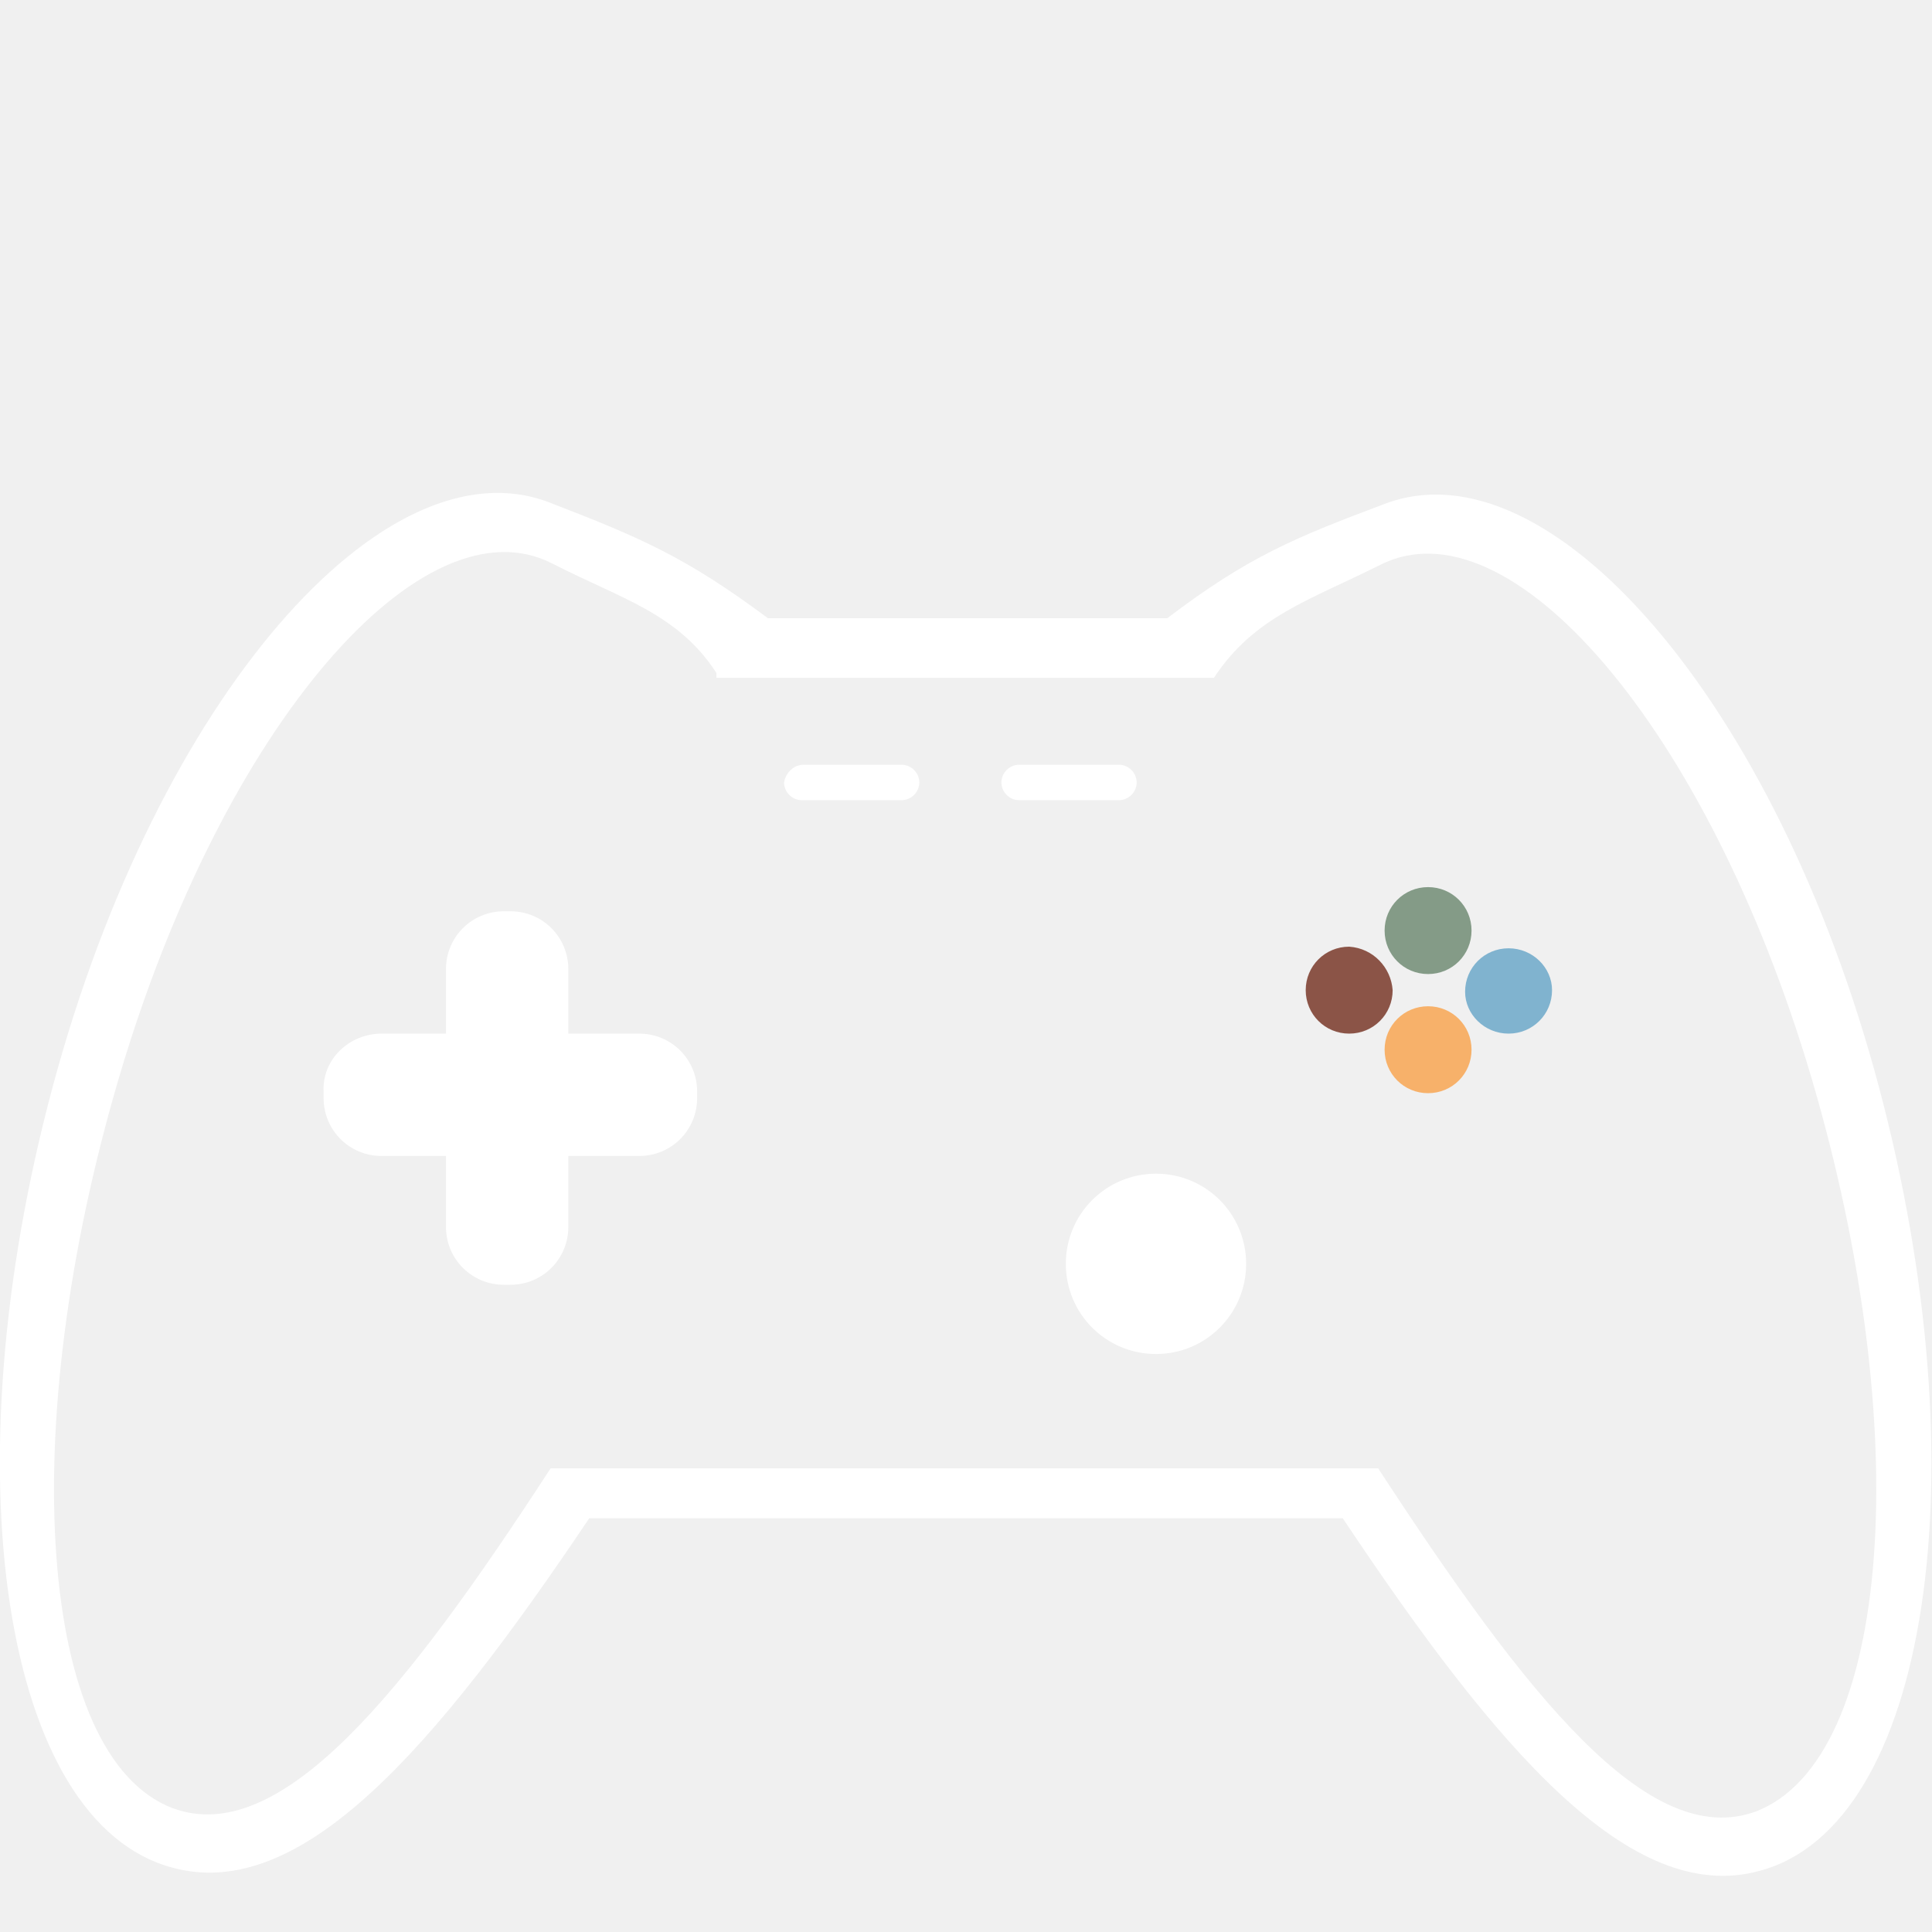
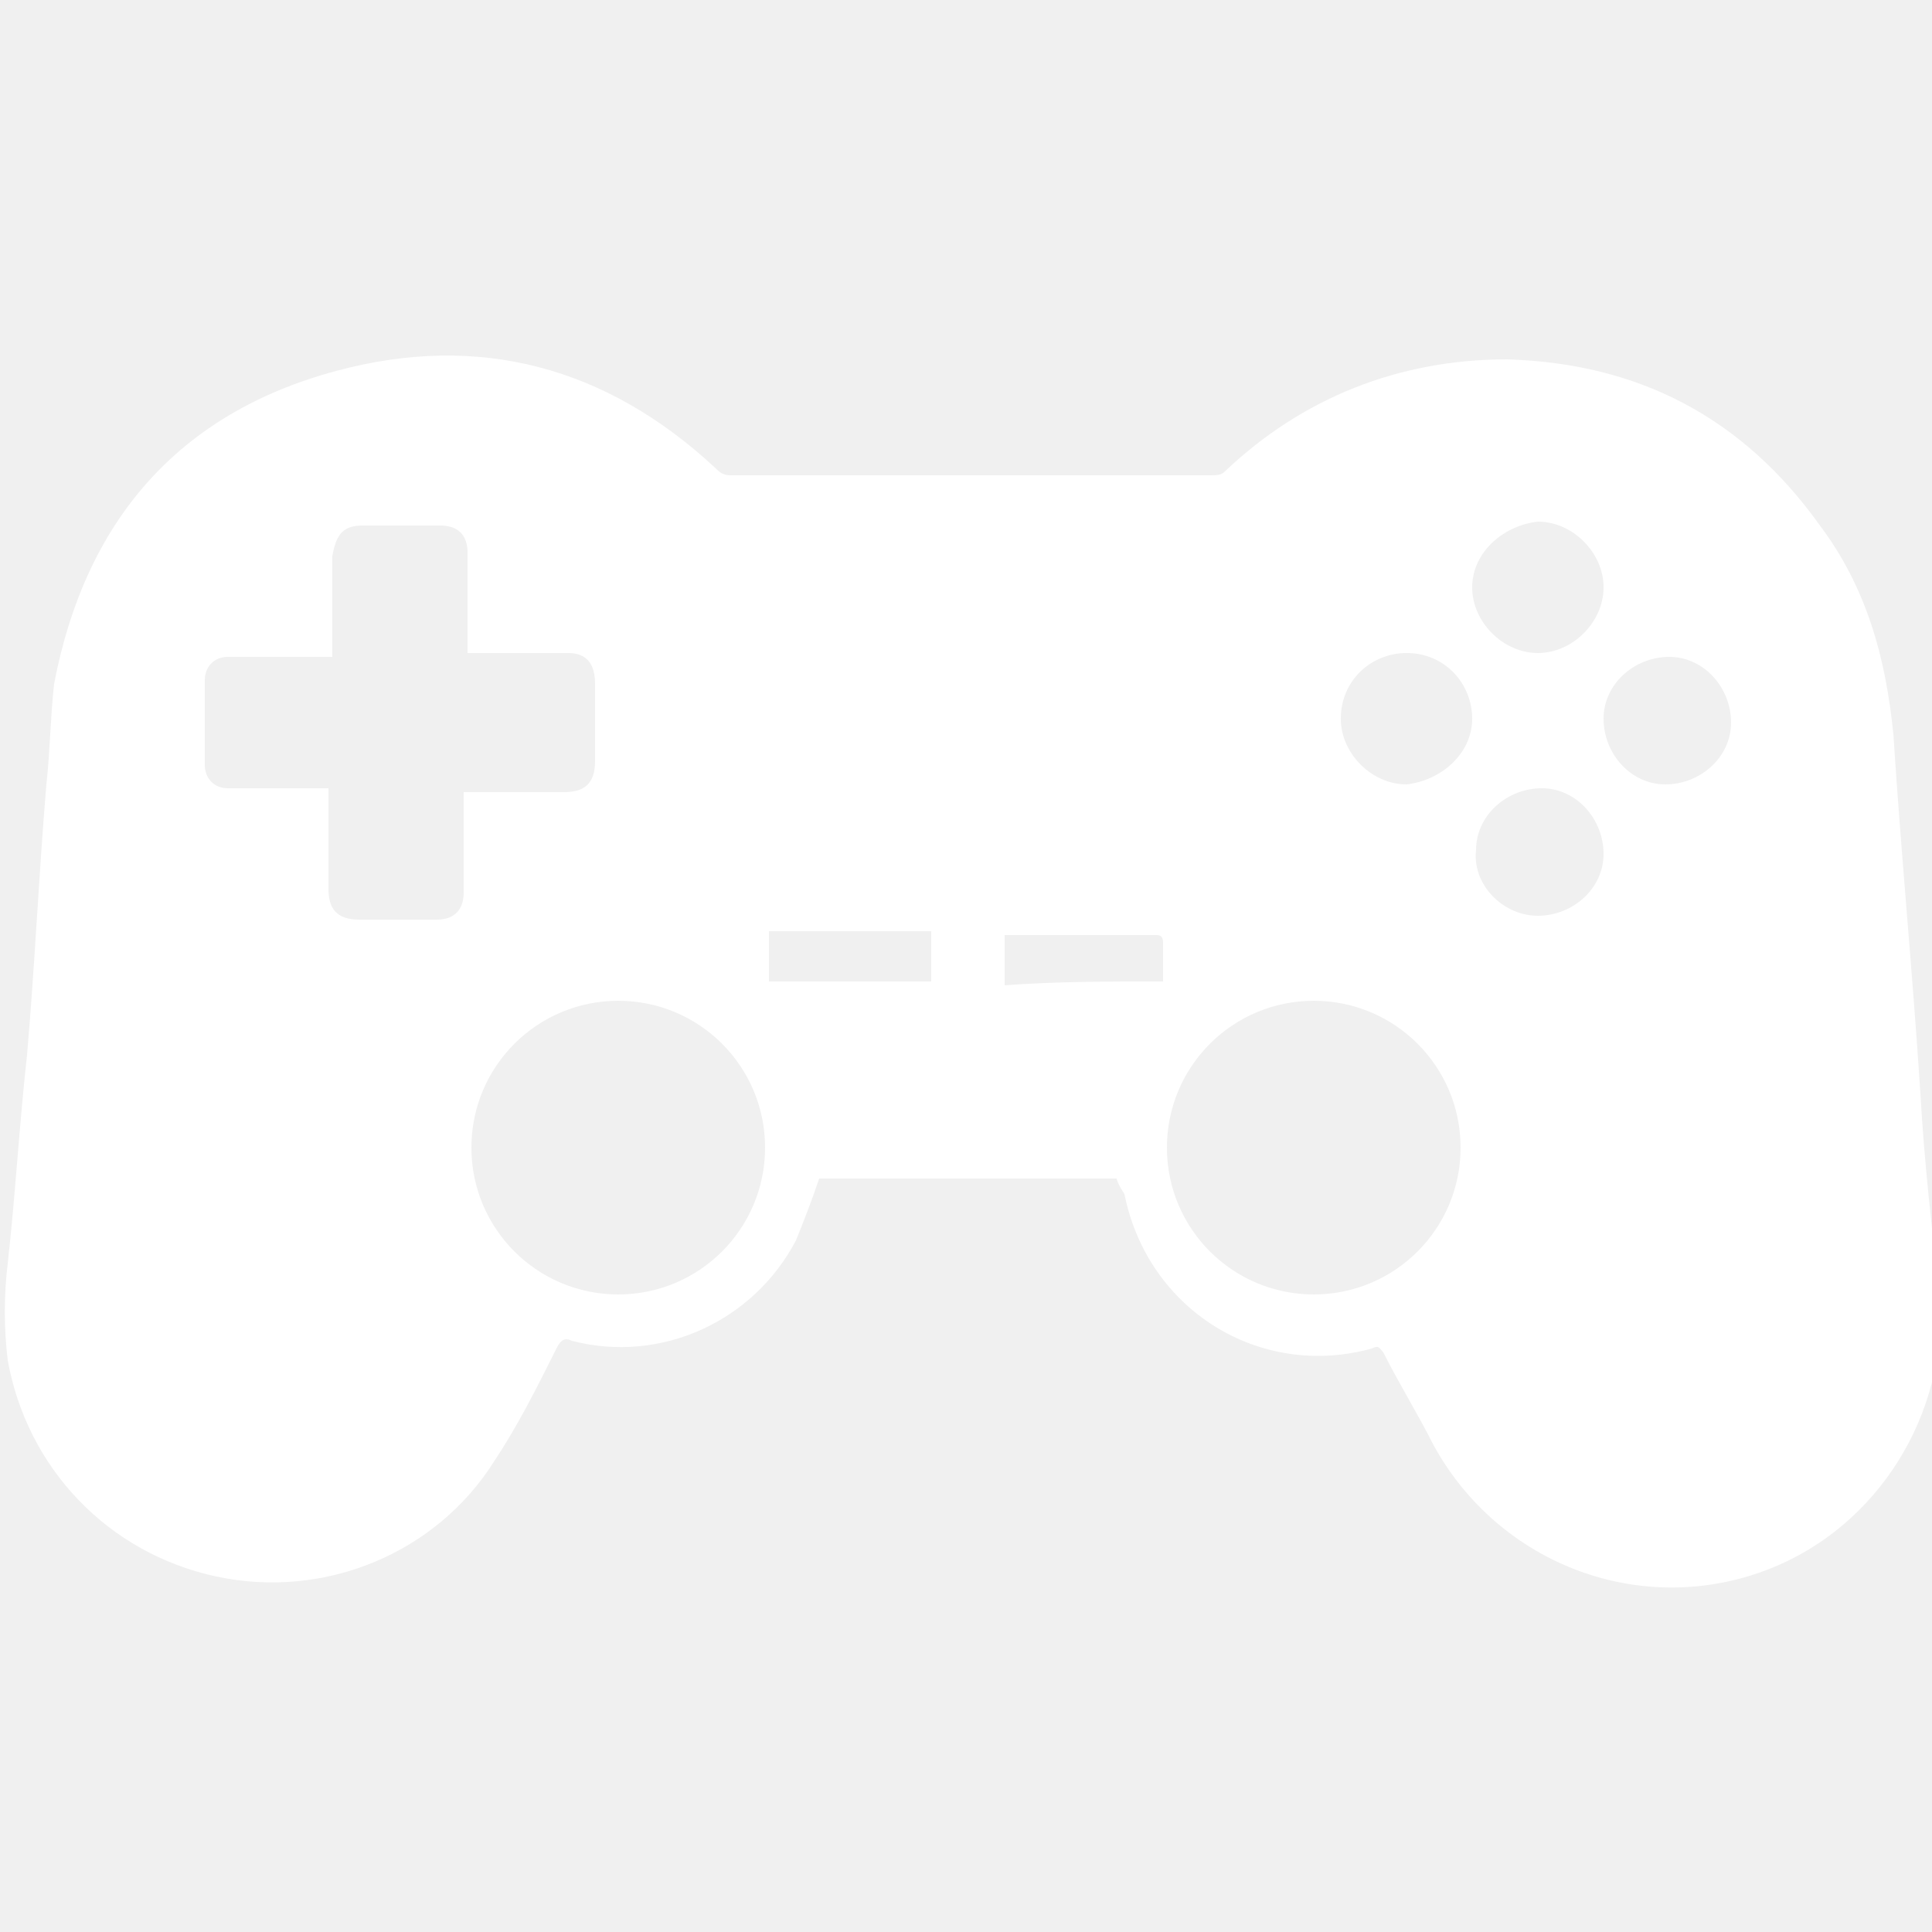
- <svg xmlns="http://www.w3.org/2000/svg" version="1.1" id="Layer_1" x="0px" y="0px" viewBox="0 0 120 120" style="enable-background:new 0 0 120 120;" xml:space="preserve">
+ <svg xmlns="http://www.w3.org/2000/svg" version="1.1" id="Layer_1" x="0px" y="0px" viewBox="0 0 50 50" style="enable-background:new 0 0 50 50;" xml:space="preserve">
  <style type="text/css">
	.st0{fill:#FFFFFF;}
- 	.st1{fill:#849B87;}
- 	.st2{fill:#8B5447;}
- 	.st3{fill:#80B3CF;}
- 	.st4{fill:#F7B16A;}
</style>
  <g>
-     <g>
-       <path class="st0" d="M109.3,116.2c-8,2.2-16.3-7.5-25.9-21.9H36.6c-9.6,14.3-17.9,23.9-25.9,21.7C0.2,113.2-3.2,91.5,3.3,67.4    s20.6-40.1,30.8-36.2c5.7,2.2,8.5,3.4,13.6,7.2h24.8c5-3.8,7.9-5,13.5-7.1c10.2-3.9,24.3,12.2,30.7,36.2S119.8,113.4,109.3,116.2z     M112.5,66.9C106,45,93.7,31,85.7,35.1c-4.4,2.2-7.8,3.2-10.3,7H44.5l0-0.3c-2.4-3.7-5.9-4.6-10.2-6.8c-8-4.1-20.4,9.9-26.9,31.9    s-5,42.2,3.3,45.4c6.7,2.5,14.4-7.1,23.5-21.1h51.4c9.2,14.1,16.8,23.8,23.5,21.3C117.5,109.2,119,88.9,112.5,66.9z" />
-     </g>
-     <g>
-       <path class="st0" d="M31.3,56.6h0.4c2,0,3.6,1.6,3.6,3.6l0,0v16c0,2-1.6,3.6-3.6,3.6l0,0h-0.4c-2,0-3.6-1.6-3.6-3.6l0,0v-16    C27.7,58.2,29.3,56.6,31.3,56.6L31.3,56.6L31.3,56.6z M23.7,64.2h16c2,0,3.6,1.6,3.6,3.6l0,0v0.4c0,2-1.6,3.6-3.6,3.6l0,0h-16    c-2,0-3.6-1.6-3.6-3.6l0,0v-0.4C20,65.8,21.7,64.2,23.7,64.2L23.7,64.2z" />
-     </g>
-     <path class="st1" d="M91.4,57.8c0,1.5-1.2,2.7-2.7,2.7c-1.5,0-2.7-1.2-2.7-2.7c0-1.5,1.2-2.7,2.7-2.7c0,0,0,0,0,0   C90.2,55.1,91.4,56.3,91.4,57.8C91.4,57.8,91.4,57.8,91.4,57.8z" />
-     <path class="st2" d="M86.5,61.5c0,1.5-1.2,2.7-2.7,2.7s-2.7-1.2-2.7-2.7c0-1.5,1.2-2.7,2.7-2.7c0,0,0,0,0,0   C85.3,58.9,86.4,60.1,86.5,61.5z" />
-     <path class="st3" d="M96.4,61.5c0,1.5-1.2,2.7-2.7,2.7S91,63,91,61.6c0-1.5,1.2-2.7,2.7-2.7c0,0,0,0,0,0   C95.2,58.9,96.4,60.1,96.4,61.5z" />
-     <path class="st4" d="M91.4,65.2c0,1.5-1.2,2.7-2.7,2.7s-2.7-1.2-2.7-2.7c0-1.5,1.2-2.7,2.7-2.7c0,0,0,0,0,0   C90.2,62.5,91.4,63.7,91.4,65.2z" />
-     <g>
-       <path class="st0" d="M49.9,47.5H56c0.6,0,1.1,0.5,1.1,1.1c0,0.6-0.5,1.1-1.1,1.1h-6.2c-0.6,0-1.1-0.5-1.1-1.1    C48.8,48,49.3,47.5,49.9,47.5z M63.3,47.5h6.2c0.6,0,1.1,0.5,1.1,1.1c0,0.6-0.5,1.1-1.1,1.1h-6.2c-0.6,0-1.1-0.5-1.1-1.1    C62.2,48,62.7,47.5,63.3,47.5z" />
-     </g>
-     <g>
-       <path class="st0" d="M66.2,78.5c0,3.1,2.5,5.6,5.6,5.6c3.1,0,5.6-2.5,5.6-5.6c0,0,0,0,0,0c0-3.1-2.5-5.6-5.6-5.6    C68.7,72.9,66.2,75.4,66.2,78.5C66.2,78.5,66.2,78.5,66.2,78.5z" />
-     </g>
+     <path class="st0" d="M28.9,30.5c-2.6,0-5.2,0-7.7,0c-0.2,0.6-0.4,1.1-0.6,1.6c-1.1,2.1-3.5,3.2-5.8,2.6c-0.2-0.1-0.3,0-0.4,0.2   c-0.5,1-1,2-1.6,2.9c-1.5,2.4-4.4,3.6-7.2,3c-2.8-0.6-4.9-2.8-5.4-5.6c-0.1-0.8-0.1-1.7,0-2.5c0.2-1.8,0.3-3.6,0.5-5.4   c0.2-2.3,0.3-4.6,0.5-7c0.1-0.9,0.1-1.7,0.2-2.6c0.8-4.2,3.2-7,7.3-8.1c3.7-1,7-0.1,9.8,2.5c0.1,0.1,0.2,0.2,0.4,0.2   c4.1,0,8.2,0,12.4,0c0.2,0,0.3,0,0.4-0.1c2-1.9,4.5-2.9,7.3-2.9c3.4,0.1,6.1,1.5,8.1,4.3c1.2,1.6,1.7,3.4,1.9,5.4   c0.2,3.1,0.5,6.2,0.7,9.3c0.1,1.8,0.3,3.5,0.5,5.3c0.2,3-1.6,5.9-4.4,7c-3.3,1.3-7-0.1-8.7-3.2c-0.4-0.8-0.9-1.6-1.3-2.4   c-0.1-0.1-0.1-0.2-0.3-0.1c-2.9,0.8-5.8-1-6.4-4C28.9,30.6,28.9,30.5,28.9,30.5z M8.5,20.4c0,0.1,0,0.2,0,0.3c0,0.8,0,1.5,0,2.3   c0,0.5,0.2,0.8,0.8,0.8c0.7,0,1.4,0,2,0c0.5,0,0.7-0.3,0.7-0.7c0-0.8,0-1.6,0-2.3c0-0.1,0-0.2,0-0.3c0.1,0,0.2,0,0.3,0   c0.8,0,1.5,0,2.3,0c0.5,0,0.8-0.2,0.8-0.8c0-0.7,0-1.3,0-2c0-0.5-0.2-0.8-0.7-0.8c-0.8,0-1.5,0-2.3,0c-0.1,0-0.2,0-0.3,0   c0-0.9,0-1.7,0-2.6c0-0.5-0.3-0.7-0.7-0.7c-0.7,0-1.3,0-2,0c-0.5,0-0.7,0.2-0.8,0.8c0,0.8,0,1.5,0,2.3c0,0.1,0,0.2,0,0.3   c-0.1,0-0.2,0-0.3,0c-0.8,0-1.6,0-2.4,0c-0.4,0-0.6,0.3-0.6,0.6c0,0.7,0,1.5,0,2.2c0,0.3,0.2,0.6,0.6,0.6c0.1,0,0.2,0,0.3,0   C6.8,20.4,7.7,20.4,8.5,20.4z M16,25.9c-2.1,0-3.8,1.7-3.8,3.8c0,2.1,1.7,3.8,3.8,3.8c2.1,0,3.8-1.7,3.8-3.8   C19.8,27.6,18.1,25.9,16,25.9z M30.2,29.7c0,2.1,1.7,3.8,3.8,3.8c2.1,0,3.8-1.7,3.8-3.8c0-2.1-1.7-3.8-3.8-3.8   C31.9,25.9,30.2,27.6,30.2,29.7z M38.1,15.2c0,0.9,0.8,1.7,1.7,1.7c0.9,0,1.7-0.8,1.7-1.7c0-0.9-0.8-1.7-1.7-1.7   C38.9,13.6,38.1,14.3,38.1,15.2z M44.8,18.7c0-0.9-0.7-1.7-1.6-1.7c-0.9,0-1.7,0.7-1.7,1.6c0,0.9,0.7,1.7,1.6,1.7   C44,20.3,44.8,19.6,44.8,18.7z M39.8,23.7c0.9,0,1.7-0.7,1.7-1.6c0-0.9-0.7-1.7-1.6-1.7c-0.9,0-1.7,0.7-1.7,1.6   C38.1,22.9,38.9,23.7,39.8,23.7z M38.1,18.6c0-0.9-0.7-1.7-1.7-1.7c-0.9,0-1.7,0.7-1.7,1.7c0,0.9,0.8,1.7,1.7,1.7   C37.3,20.2,38.1,19.5,38.1,18.6z M24.1,24.1c-1.4,0-2.8,0-4.2,0c0,0.4,0,0.8,0,1.3c1.4,0,2.8,0,4.2,0   C24.1,24.9,24.1,24.5,24.1,24.1z M30.1,25.4c0-0.4,0-0.7,0-1c0-0.2-0.1-0.2-0.2-0.2c-1.2,0-2.5,0-3.7,0c-0.1,0-0.1,0-0.2,0   c0,0.4,0,0.8,0,1.3C27.3,25.4,28.7,25.4,30.1,25.4z" />
  </g>
</svg>
